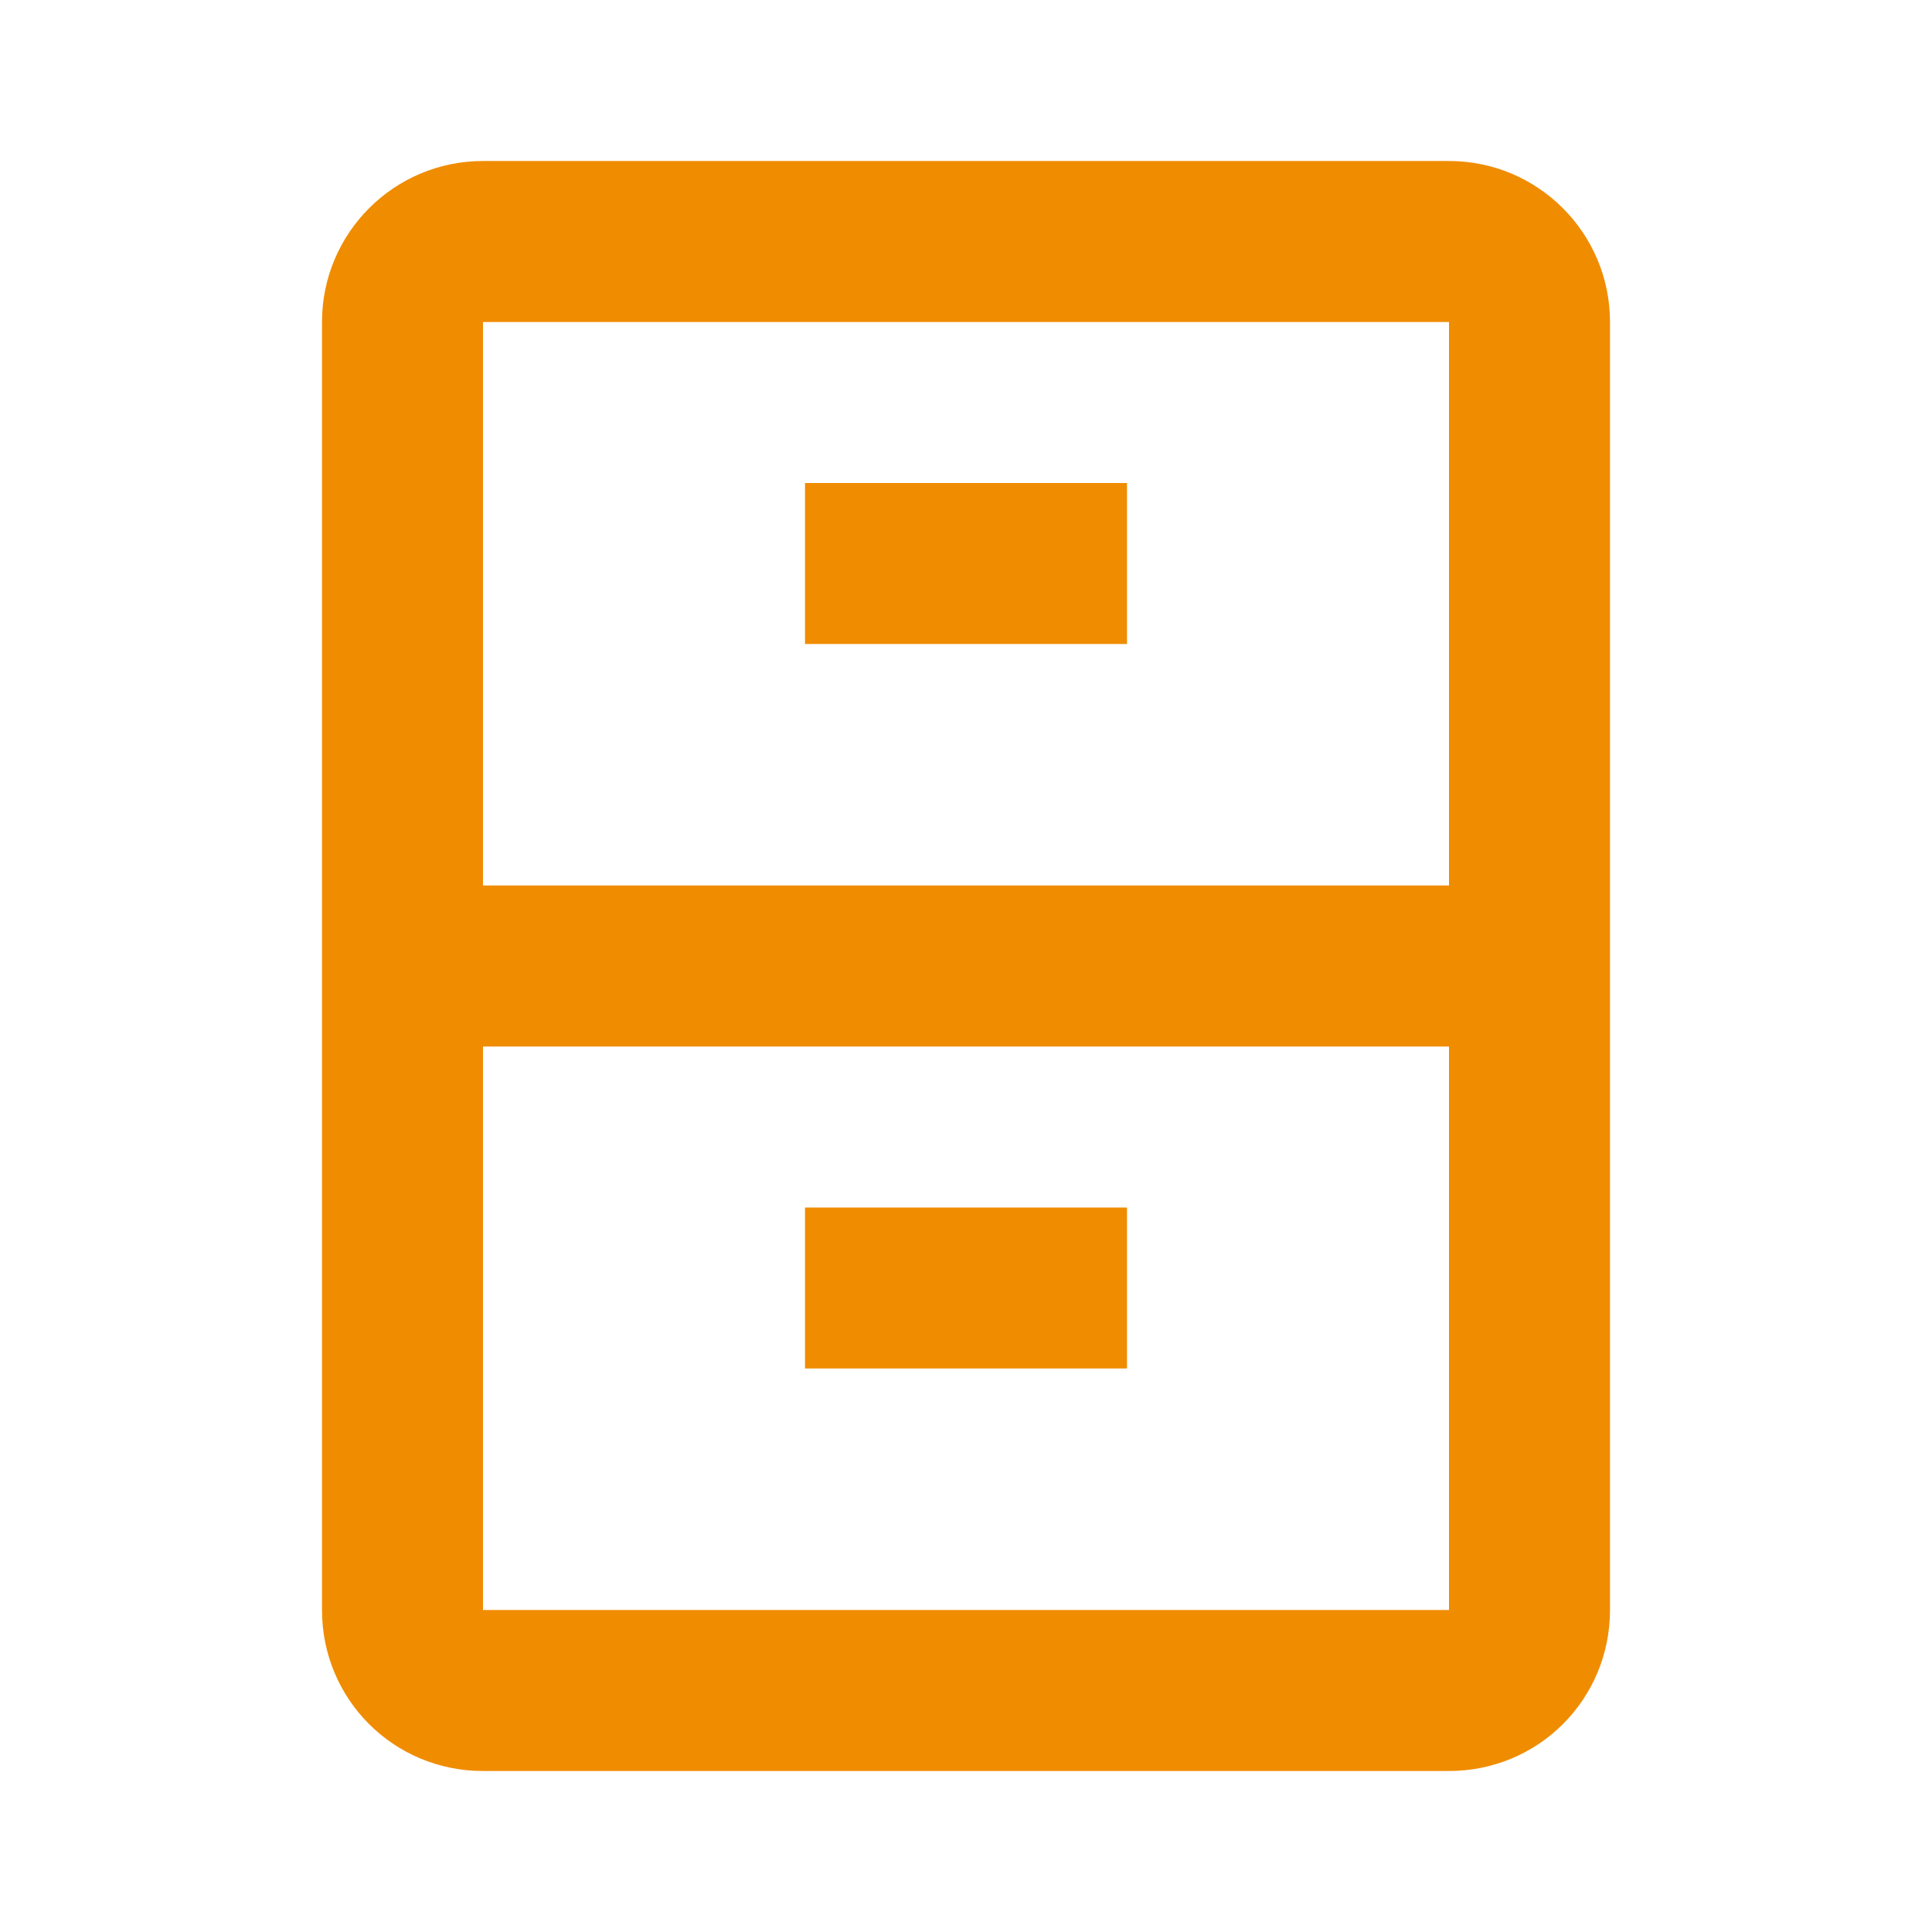
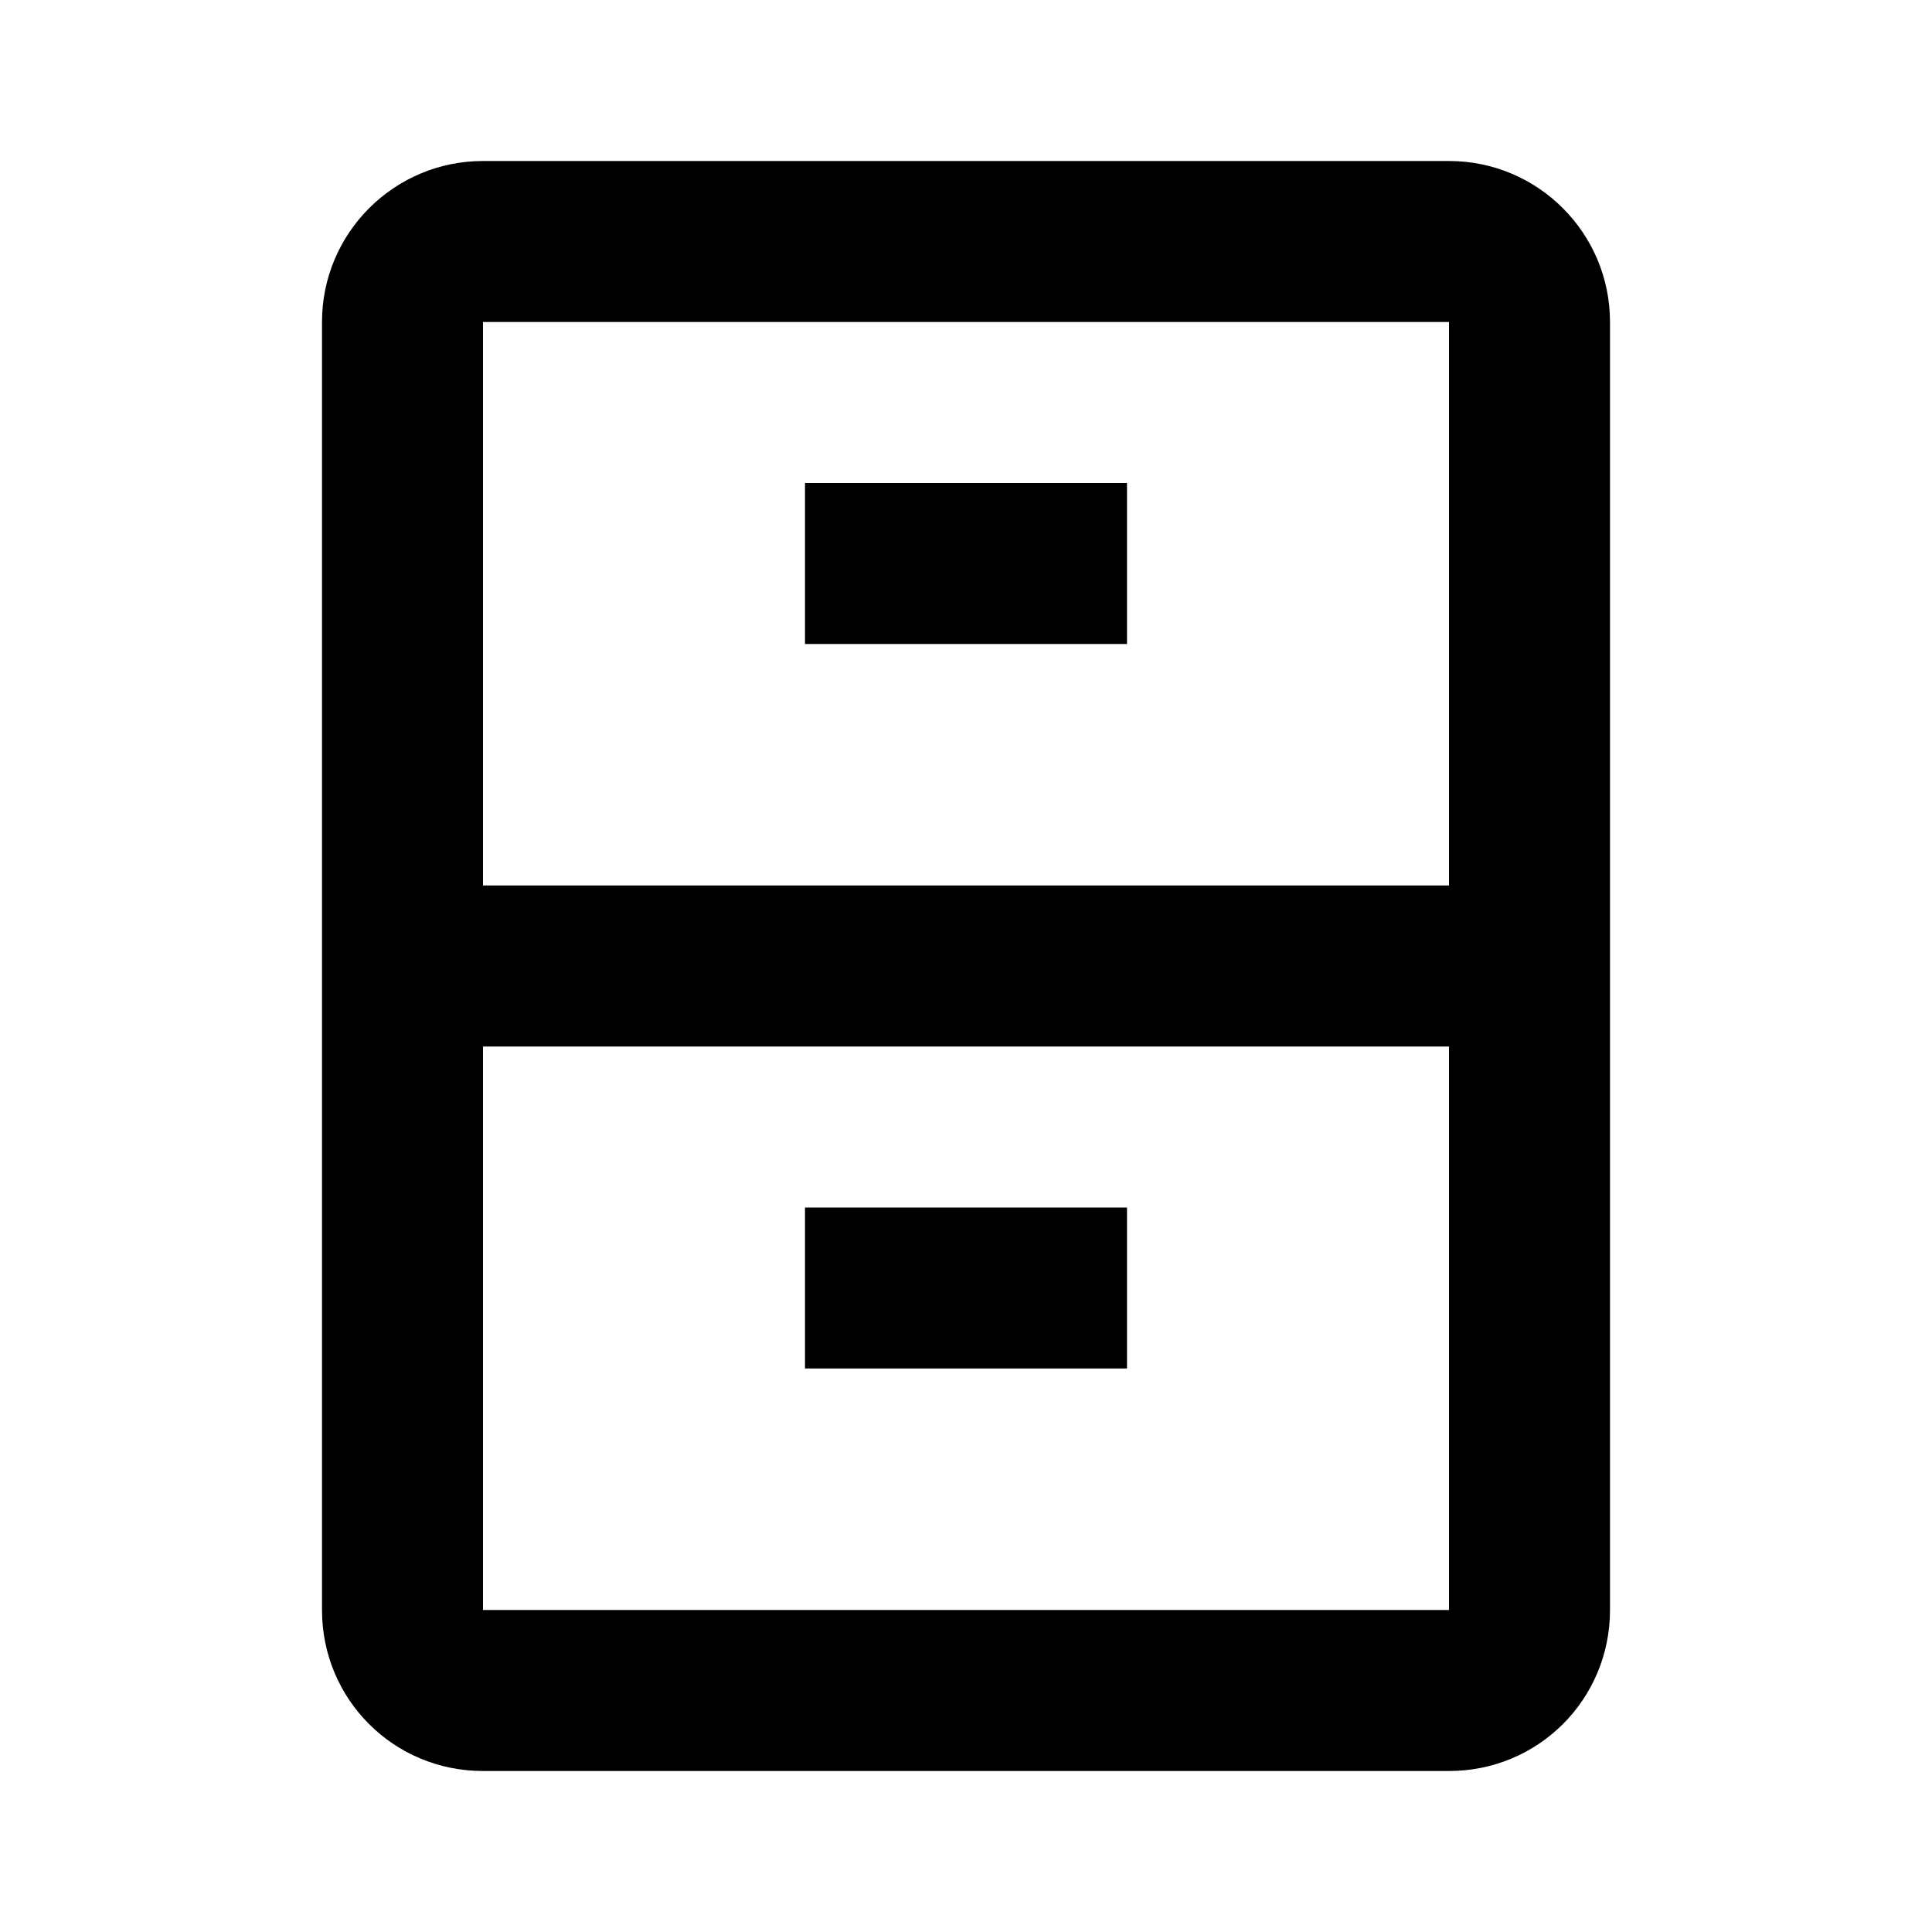
<svg xmlns="http://www.w3.org/2000/svg" width="48" height="48" viewBox="0 0 24 24">
-   <path fill="#f08c00" d="M14 8h-4V6h4zm6-4v16c0 1.11-.89 2-2 2H6c-1.11 0-2-.89-2-2V4a2 2 0 0 1 2-2h12a2 2 0 0 1 2 2m-2 9H6v7h12zm0-9H6v7h12zm-4 11h-4v2h4z" />
+   <path fill="currentColor" d="M14 8h-4V6h4zm6-4v16c0 1.11-.89 2-2 2H6c-1.11 0-2-.89-2-2V4a2 2 0 0 1 2-2h12a2 2 0 0 1 2 2m-2 9H6v7h12zm0-9H6v7h12zm-4 11h-4v2h4z" />
</svg>
